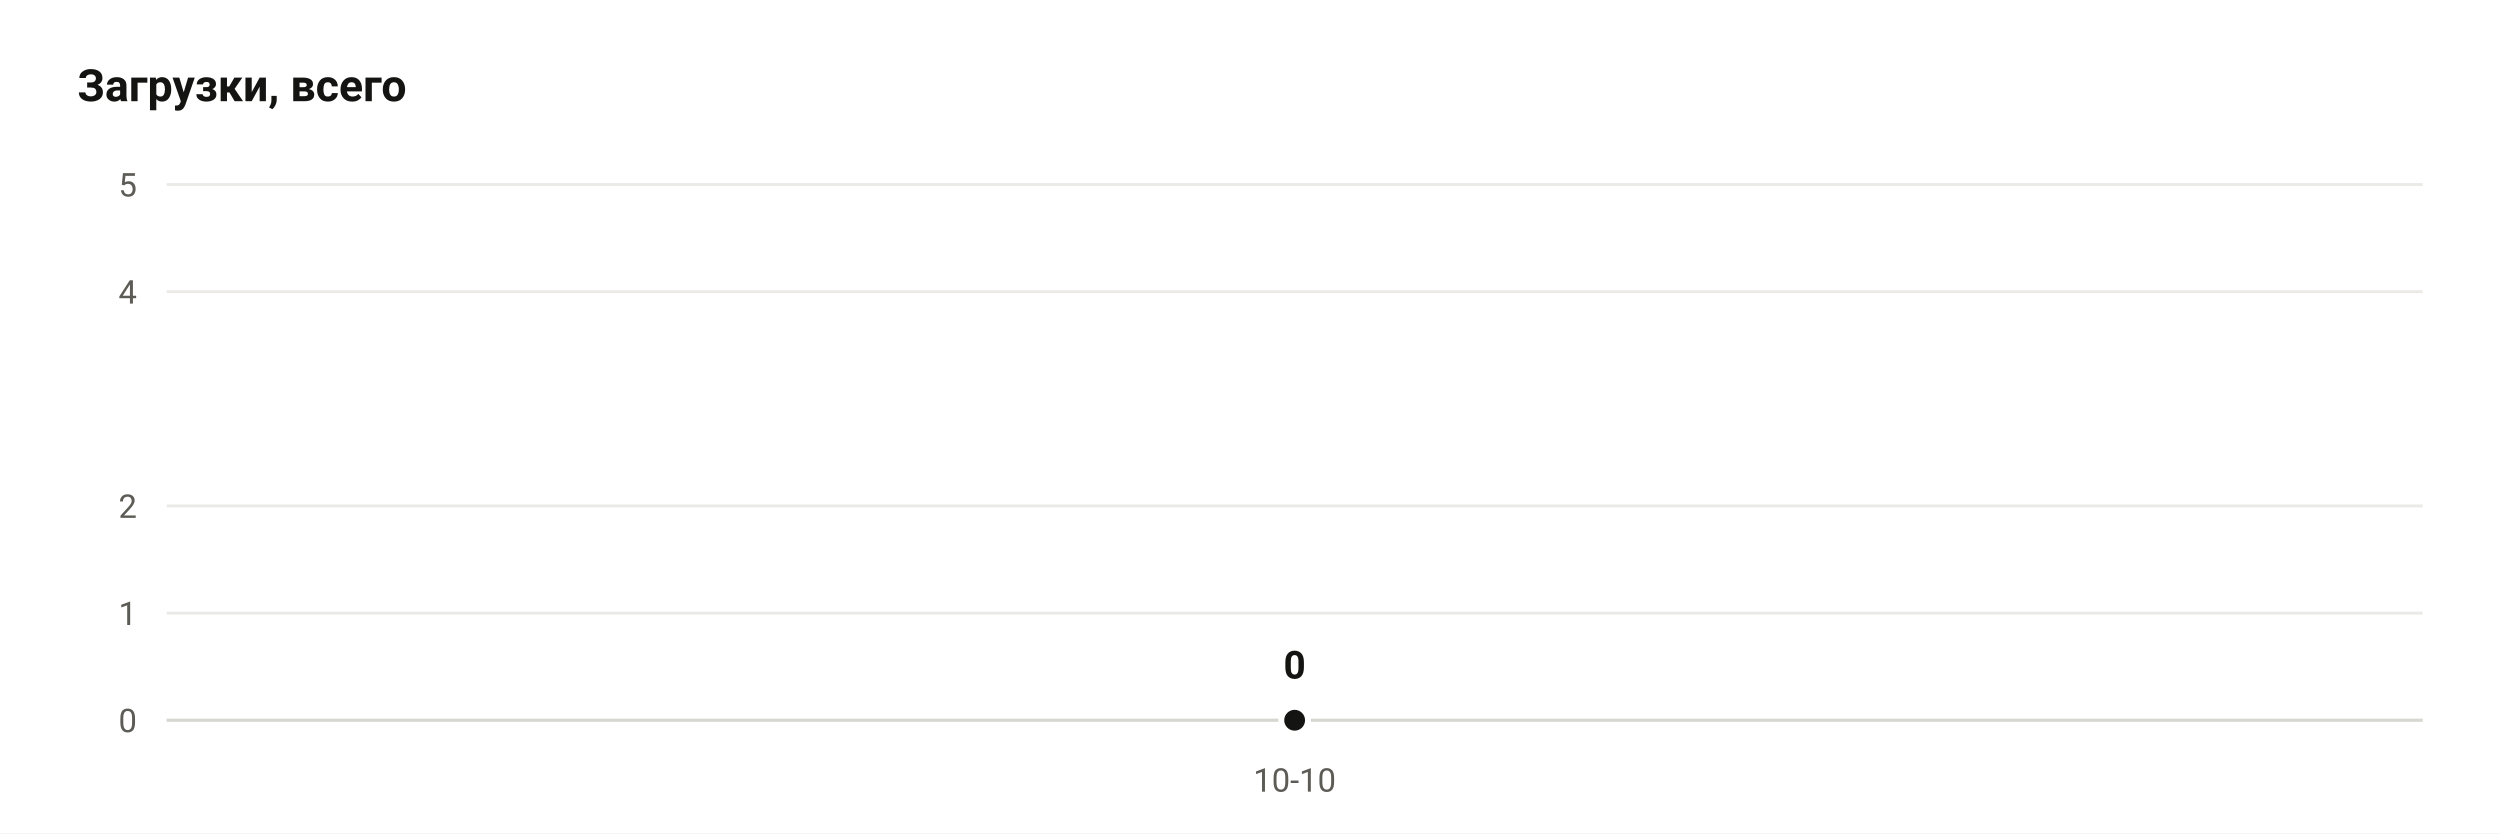
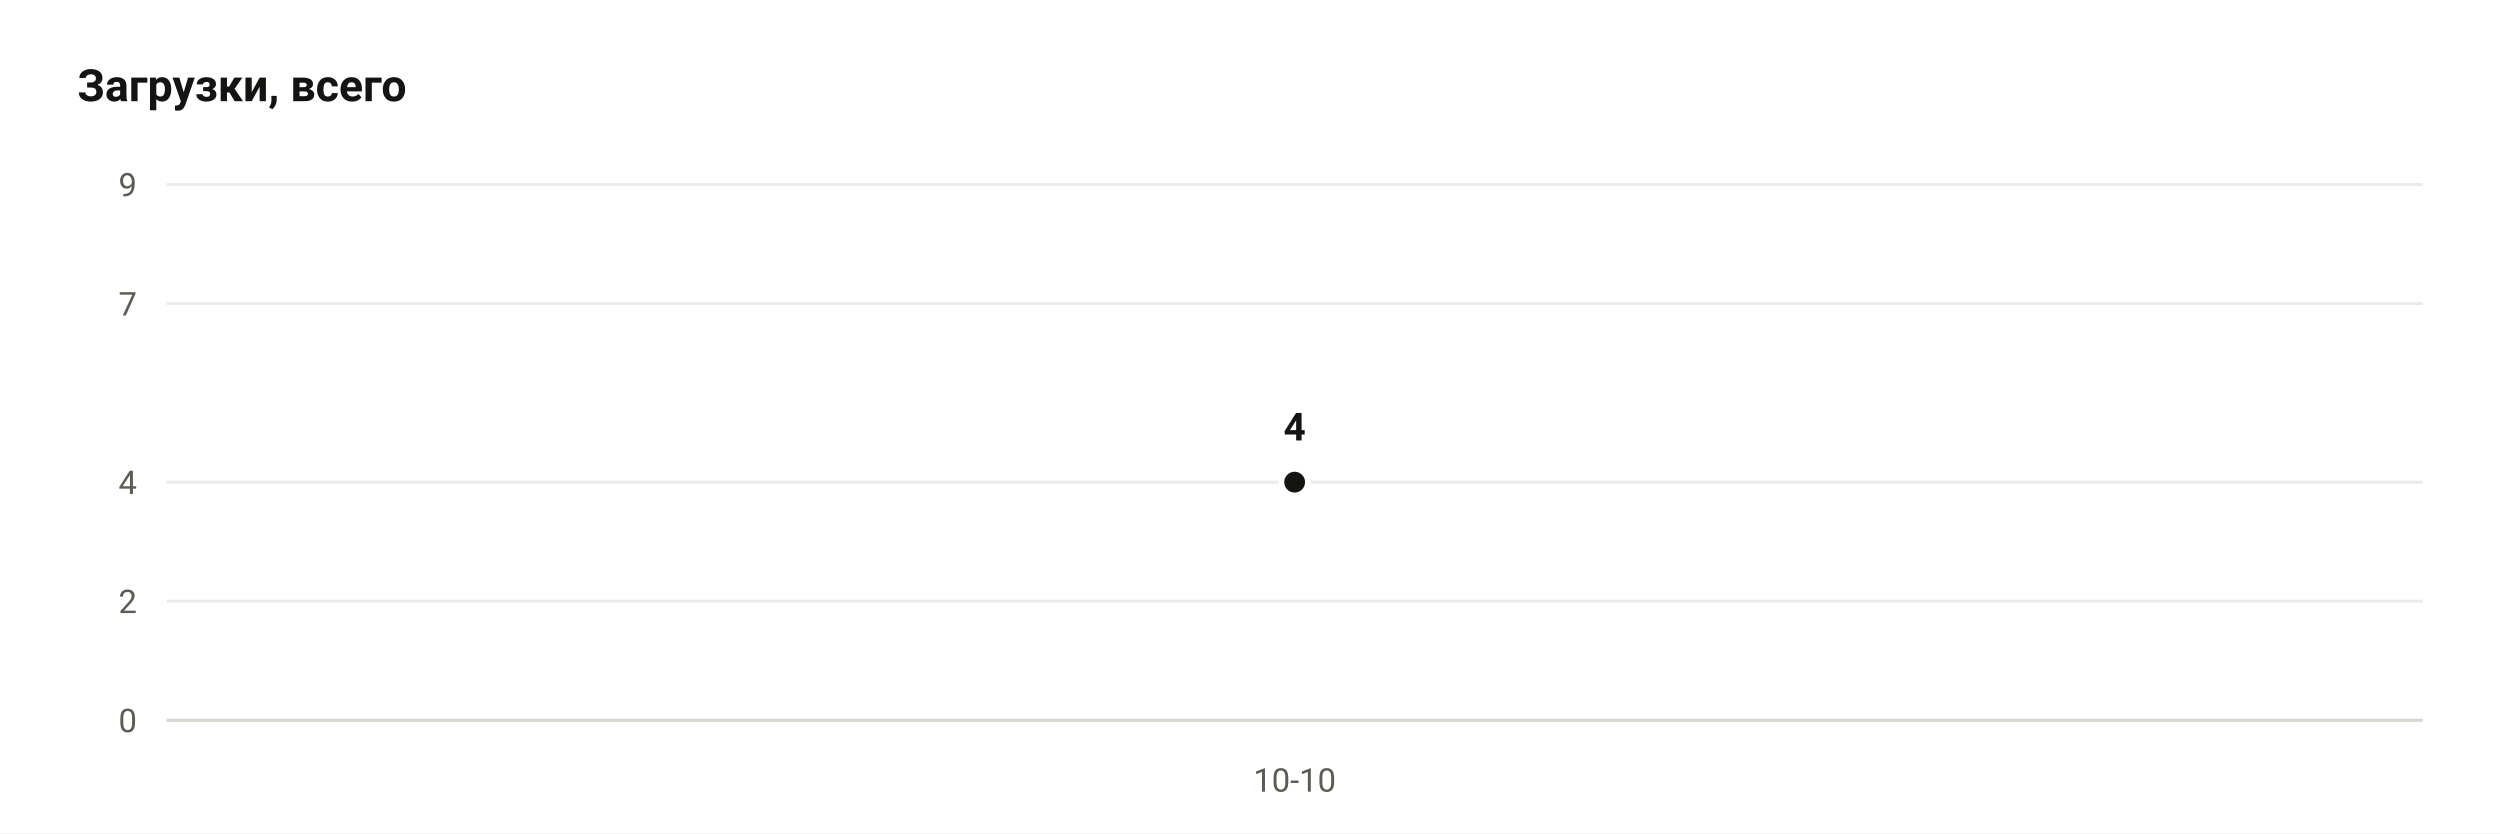
- <svg xmlns="http://www.w3.org/2000/svg" viewBox="0 0 840 280" width="840" height="280" role="img" aria-label="Downloads: 0">
+ <svg xmlns="http://www.w3.org/2000/svg" viewBox="0 0 840 280" width="840" height="280" role="img" aria-label="Downloads: 4">
  <rect width="840" height="280" fill="#ffffff" />
  <text x="26" y="34" font-family="ui-sans-serif, -apple-system, Segoe UI, Roboto, Helvetica, Arial, sans-serif" font-size="15" font-weight="600" fill="#141412">Загрузки, всего</text>
  <line x1="56" y1="242.0" x2="814" y2="242.0" stroke="#ebeae6" stroke-width="1" />
  <text x="46" y="246.0" text-anchor="end" font-family="ui-sans-serif, -apple-system, Segoe UI, Roboto, Helvetica, Arial, sans-serif" font-size="11" fill="#5c5b55">0</text>
-   <line x1="56" y1="206.0" x2="814" y2="206.0" stroke="#ebeae6" stroke-width="1" />
-   <text x="46" y="210.0" text-anchor="end" font-family="ui-sans-serif, -apple-system, Segoe UI, Roboto, Helvetica, Arial, sans-serif" font-size="11" fill="#5c5b55">1</text>
-   <line x1="56" y1="170.0" x2="814" y2="170.0" stroke="#ebeae6" stroke-width="1" />
-   <text x="46" y="174.0" text-anchor="end" font-family="ui-sans-serif, -apple-system, Segoe UI, Roboto, Helvetica, Arial, sans-serif" font-size="11" fill="#5c5b55">2</text>
-   <line x1="56" y1="98.0" x2="814" y2="98.0" stroke="#ebeae6" stroke-width="1" />
-   <text x="46" y="102.0" text-anchor="end" font-family="ui-sans-serif, -apple-system, Segoe UI, Roboto, Helvetica, Arial, sans-serif" font-size="11" fill="#5c5b55">4</text>
+   <line x1="56" y1="202.0" x2="814" y2="202.0" stroke="#ebeae6" stroke-width="1" />
+   <text x="46" y="206.0" text-anchor="end" font-family="ui-sans-serif, -apple-system, Segoe UI, Roboto, Helvetica, Arial, sans-serif" font-size="11" fill="#5c5b55">2</text>
+   <line x1="56" y1="162.0" x2="814" y2="162.0" stroke="#ebeae6" stroke-width="1" />
+   <text x="46" y="166.0" text-anchor="end" font-family="ui-sans-serif, -apple-system, Segoe UI, Roboto, Helvetica, Arial, sans-serif" font-size="11" fill="#5c5b55">4</text>
+   <line x1="56" y1="102.0" x2="814" y2="102.0" stroke="#ebeae6" stroke-width="1" />
+   <text x="46" y="106.0" text-anchor="end" font-family="ui-sans-serif, -apple-system, Segoe UI, Roboto, Helvetica, Arial, sans-serif" font-size="11" fill="#5c5b55">7</text>
  <line x1="56" y1="62.0" x2="814" y2="62.0" stroke="#ebeae6" stroke-width="1" />
-   <text x="46" y="66.0" text-anchor="end" font-family="ui-sans-serif, -apple-system, Segoe UI, Roboto, Helvetica, Arial, sans-serif" font-size="11" fill="#5c5b55">5</text>
+   <text x="46" y="66.0" text-anchor="end" font-family="ui-sans-serif, -apple-system, Segoe UI, Roboto, Helvetica, Arial, sans-serif" font-size="11" fill="#5c5b55">9</text>
  <line x1="56" y1="242.0" x2="814" y2="242.0" stroke="#d7d6d1" stroke-width="1" />
-   <circle cx="435.0" cy="242.0" r="4.5" fill="#141412" stroke="#ffffff" stroke-width="2" />
-   <text x="435.0" y="228.0" text-anchor="middle" font-family="ui-sans-serif, -apple-system, Segoe UI, Roboto, Helvetica, Arial, sans-serif" font-size="13" font-weight="600" fill="#141412">0</text>
+   <circle cx="435.0" cy="162.0" r="4.5" fill="#141412" stroke="#ffffff" stroke-width="2" />
+   <text x="435.0" y="148.0" text-anchor="middle" font-family="ui-sans-serif, -apple-system, Segoe UI, Roboto, Helvetica, Arial, sans-serif" font-size="13" font-weight="600" fill="#141412">4</text>
  <text x="435.0" y="266" text-anchor="middle" font-family="ui-sans-serif, -apple-system, Segoe UI, Roboto, Helvetica, Arial, sans-serif" font-size="11" fill="#5c5b55">10-10</text>
</svg>
